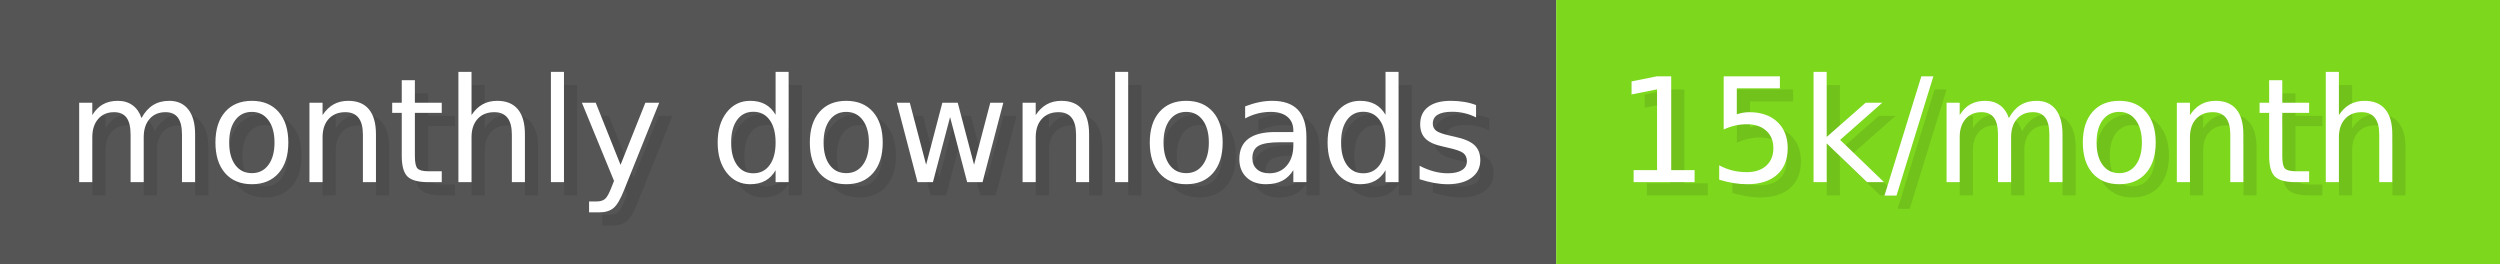
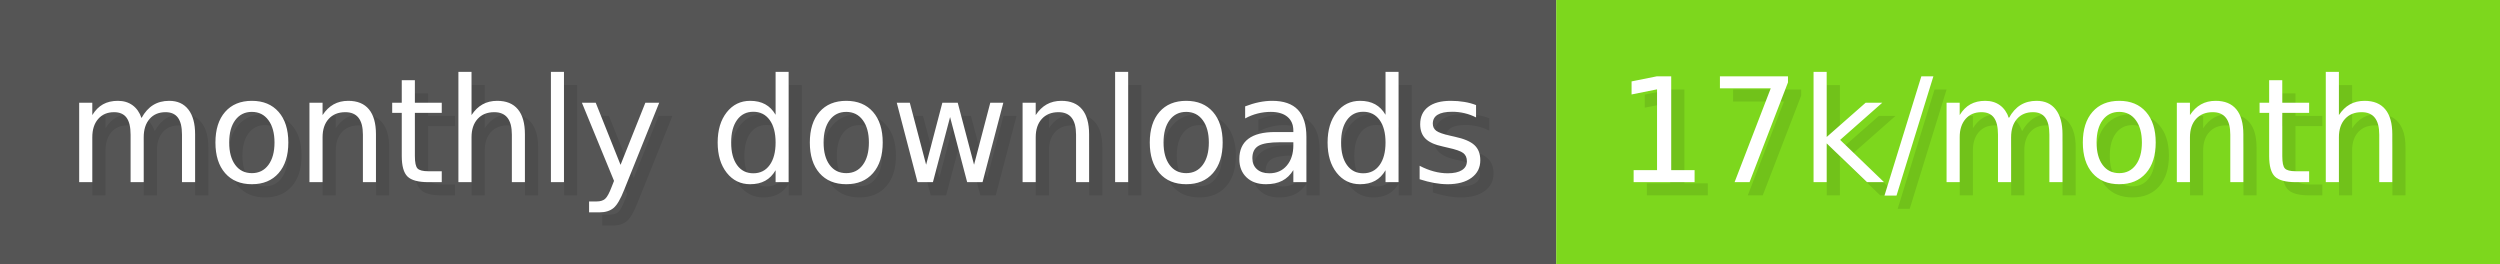
- <svg xmlns="http://www.w3.org/2000/svg" width="189.4" height="20" viewBox="0 0 1894 200" role="img" aria-label="monthly downloads: 15k/month">
+ <svg xmlns="http://www.w3.org/2000/svg" width="189.4" height="20" viewBox="0 0 1894 200" role="img" aria-label="monthly downloads: 17k/month">
  <g>
    <rect fill="#555" width="1179" height="200" />
    <rect fill="#7DD71D" x="1179" width="715" height="200" />
  </g>
  <g aria-hidden="true" fill="#fff" text-anchor="start" font-family="Verdana,DejaVu Sans,sans-serif" font-size="110">
    <text x="60" y="148" textLength="1079" fill="#000" opacity="0.1">monthly downloads</text>
    <text x="50" y="138" textLength="1079">monthly downloads</text>
-     <text x="1234" y="148" textLength="615" fill="#000" opacity="0.1">15k/month</text>
-     <text x="1224" y="138" textLength="615">15k/month</text>
+     <text x="1234" y="148" textLength="615" fill="#000" opacity="0.1">17k/month</text>
+     <text x="1224" y="138" textLength="615">17k/month</text>
  </g>
</svg>
